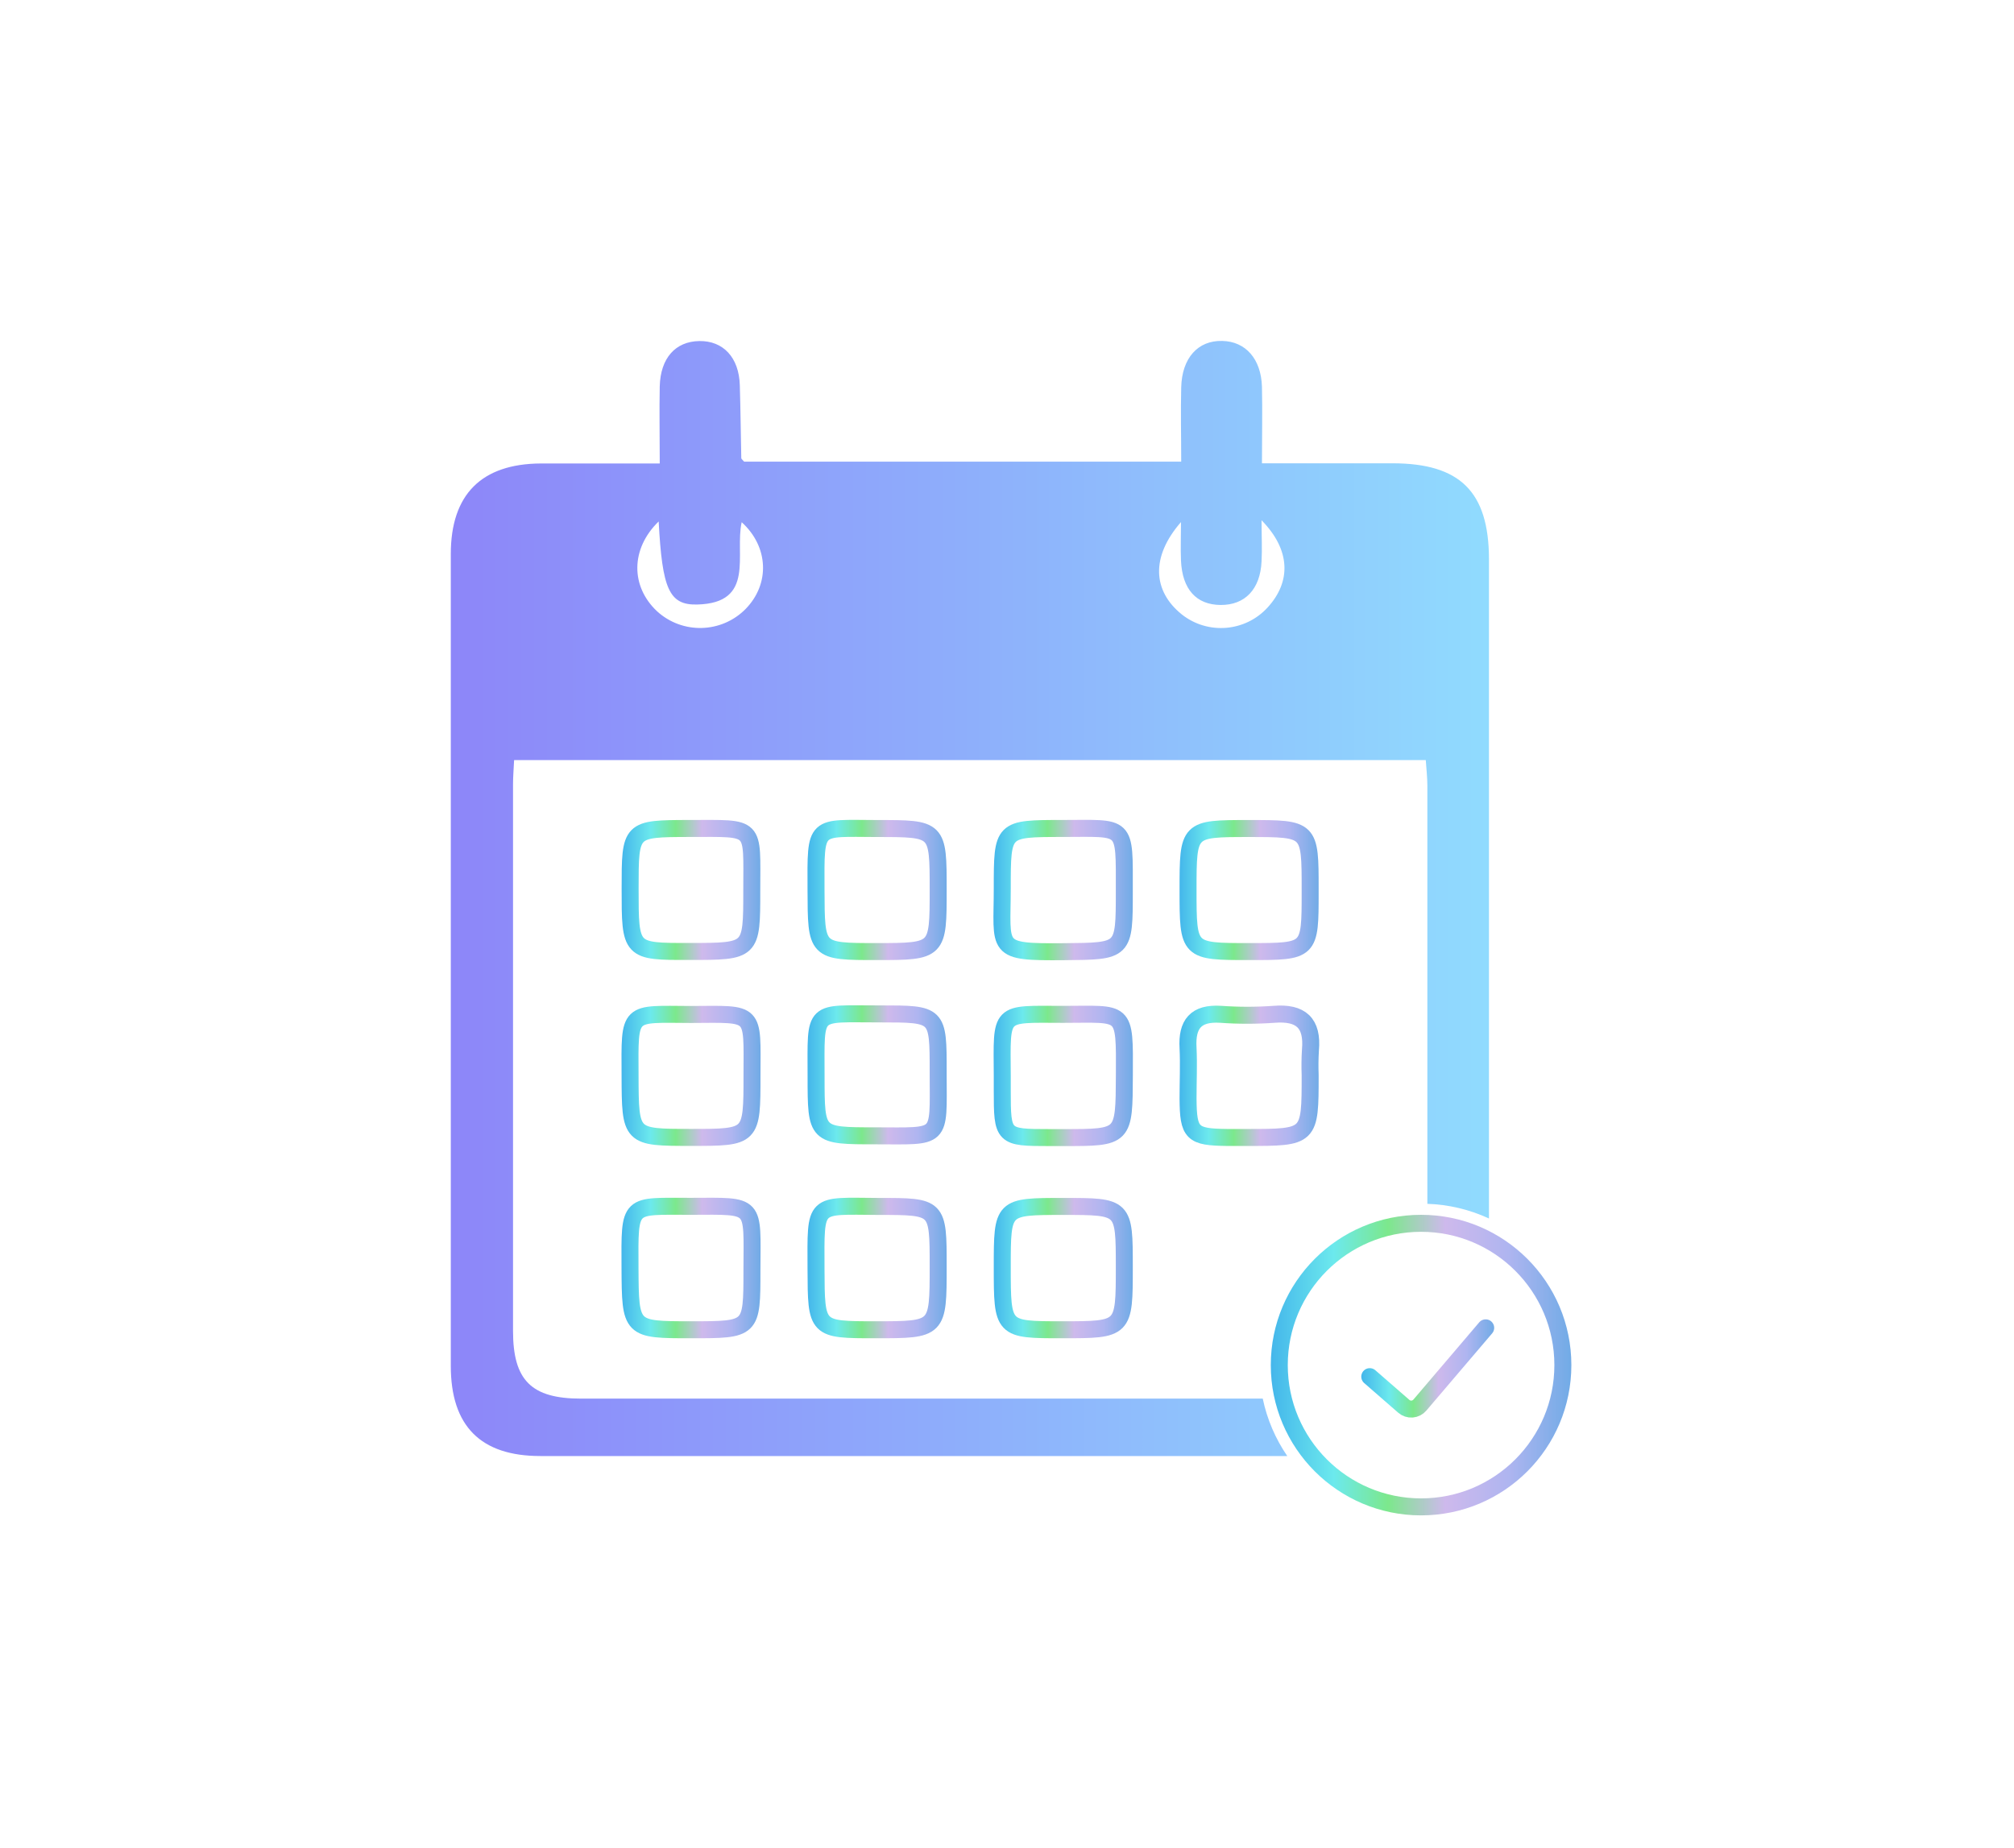
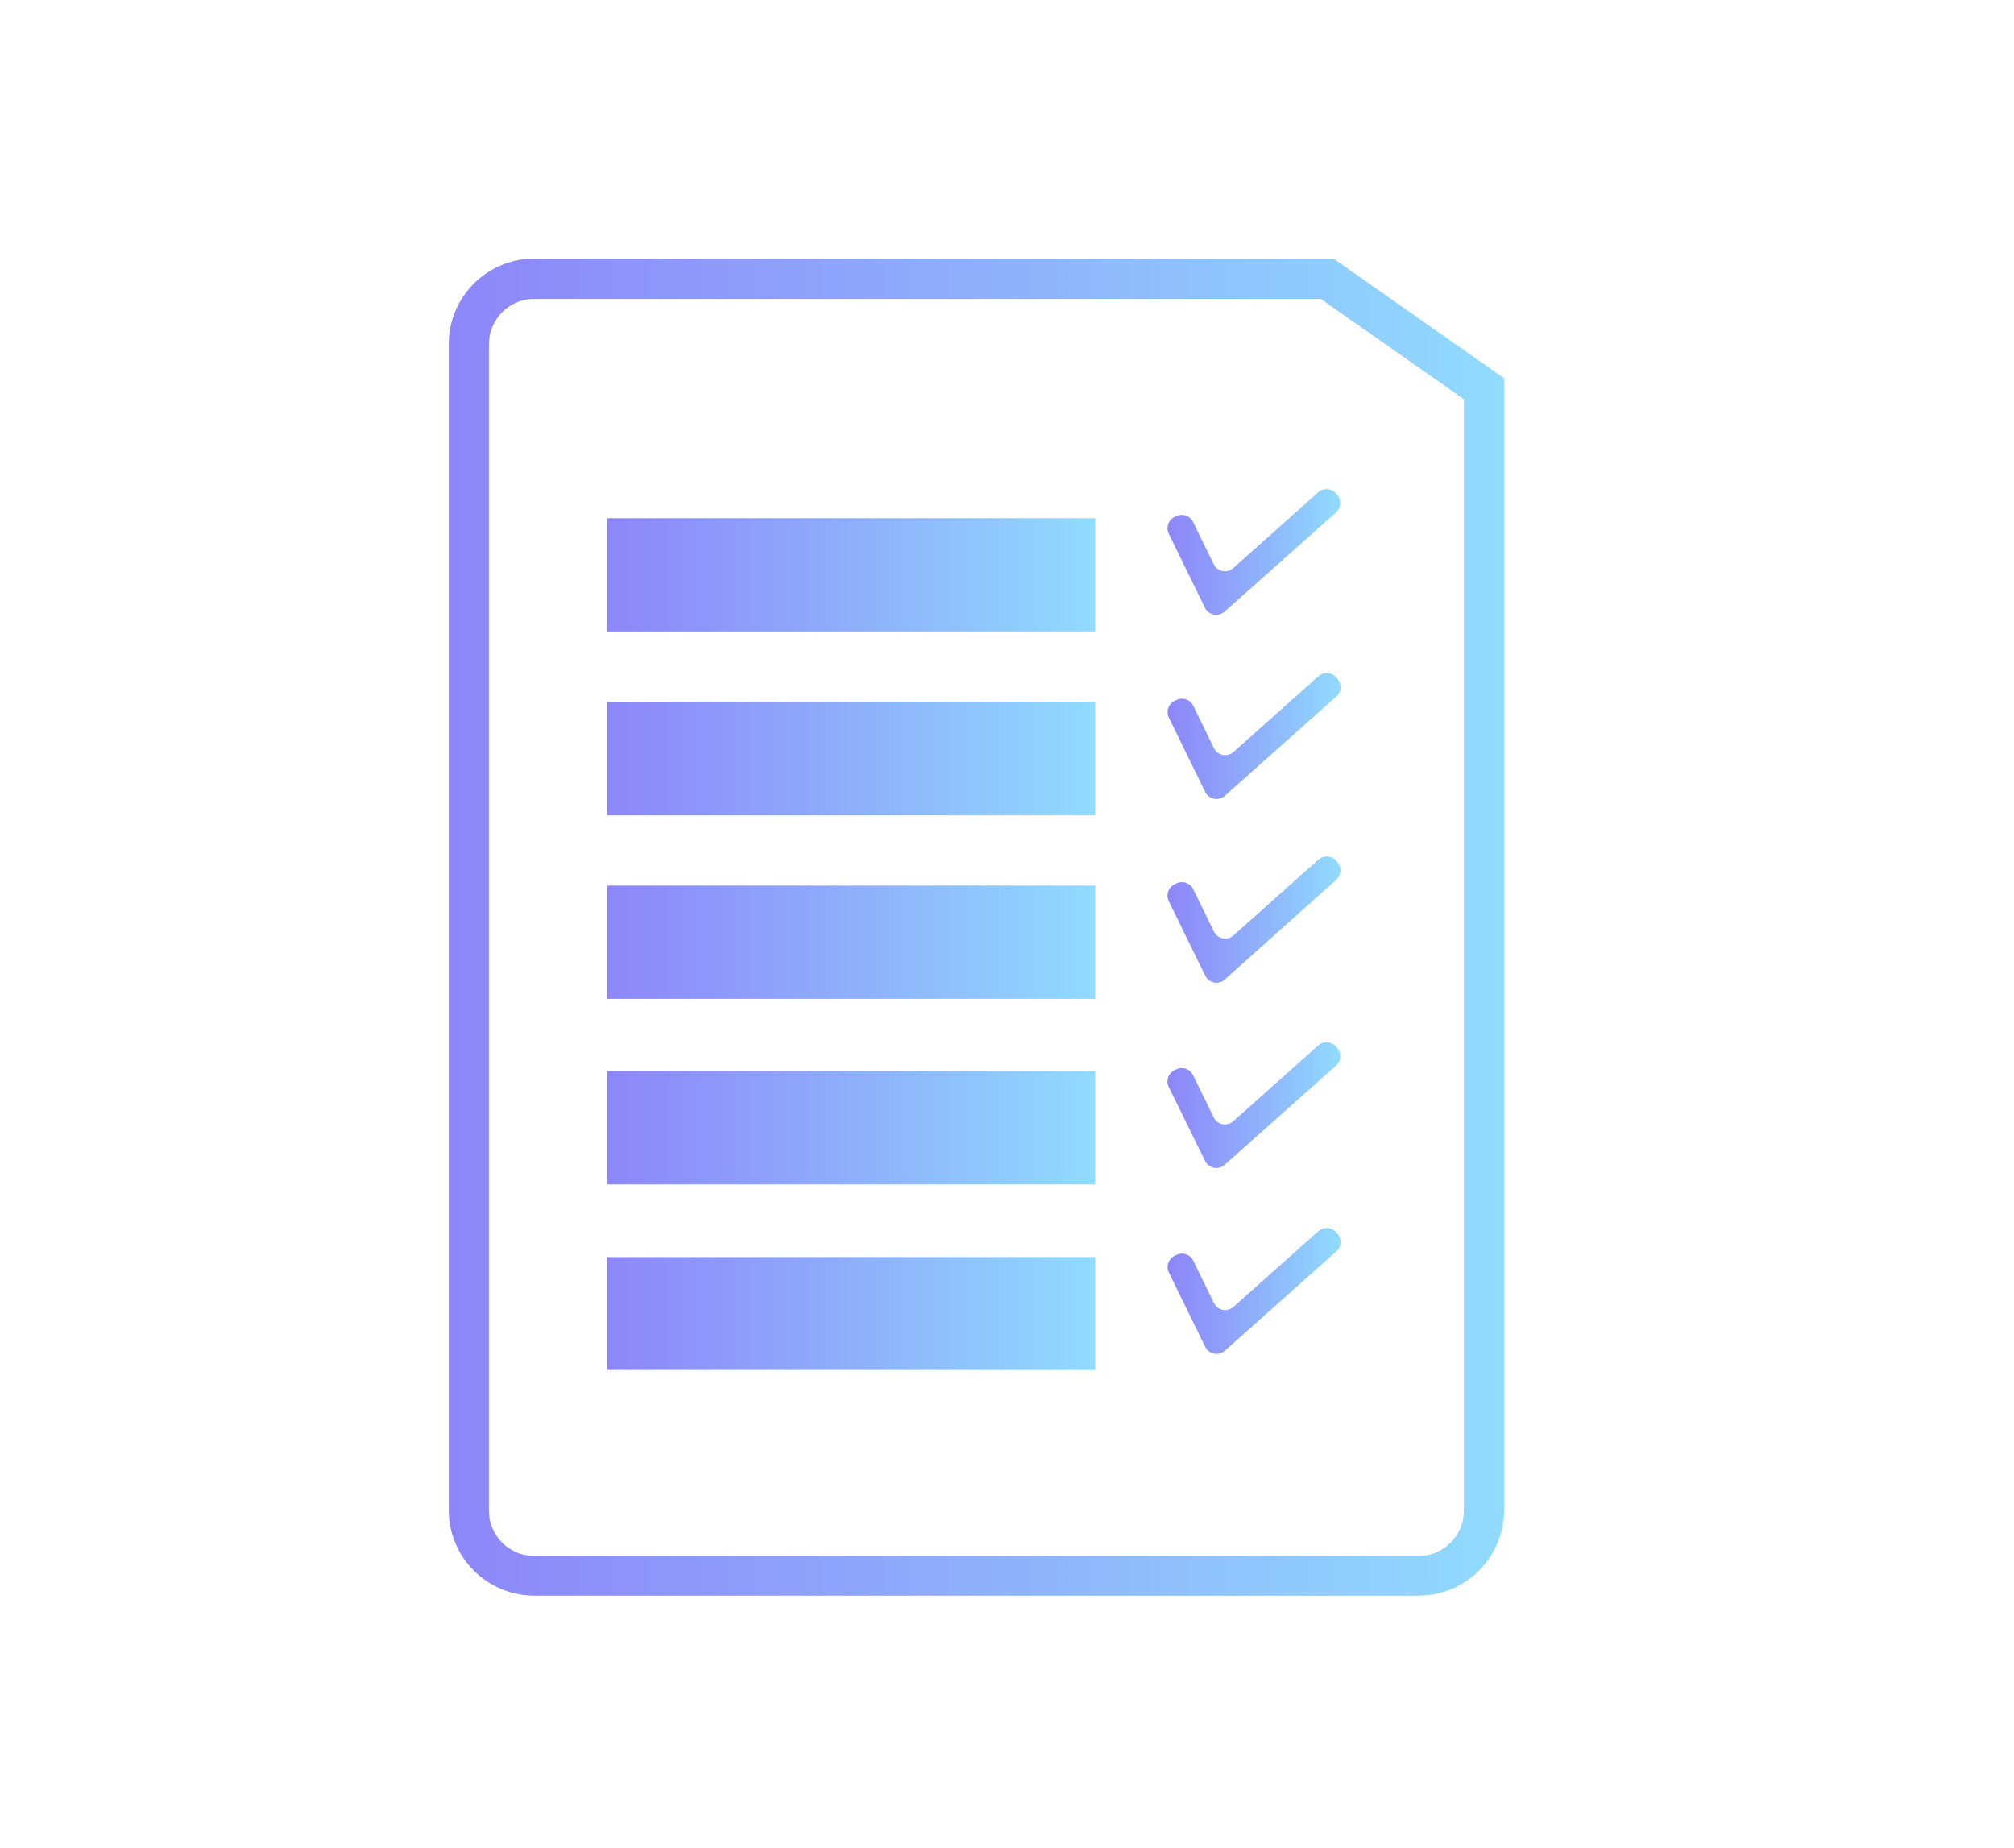
<svg xmlns="http://www.w3.org/2000/svg" xmlns:xlink="http://www.w3.org/1999/xlink" id="Layer_1" data-name="Layer 1" viewBox="0 0 355.67 326.33">
  <defs>
-     <style>.cls-1{fill:url(#linear-gradient);}.cls-10,.cls-11,.cls-12,.cls-13,.cls-14,.cls-2,.cls-3,.cls-4,.cls-5,.cls-6,.cls-7,.cls-8,.cls-9{fill:none;stroke-miterlimit:10;stroke-width:3px;}.cls-2{stroke:url(#linear-gradient-2);}.cls-3{stroke:url(#linear-gradient-3);}.cls-4{stroke:url(#linear-gradient-4);}.cls-5{stroke:url(#linear-gradient-5);}.cls-6{stroke:url(#linear-gradient-6);}.cls-7{stroke:url(#linear-gradient-7);}.cls-8{stroke:url(#linear-gradient-8);}.cls-9{stroke:url(#linear-gradient-9);}.cls-10{stroke:url(#linear-gradient-10);}.cls-11{stroke:url(#linear-gradient-11);}.cls-12{stroke:url(#linear-gradient-12);}.cls-13{stroke:url(#linear-gradient-13);}.cls-14{stroke-linecap:round;stroke:url(#linear-gradient-14);}</style>
-     <linearGradient id="linear-gradient" x1="79.66" y1="158.64" x2="262.92" y2="158.64" gradientUnits="userSpaceOnUse">
+     <style>.cls-1{fill:url(#linear-gradient);}.cls-2{fill:url(#linear-gradient-2);}.cls-3{fill:url(#linear-gradient-3);}.cls-4{fill:url(#linear-gradient-4);}.cls-5{fill:url(#linear-gradient-5);}.cls-6{fill:url(#linear-gradient-6);}.cls-7{fill:url(#linear-gradient-7);}.cls-8{fill:url(#linear-gradient-8);}.cls-9{fill:url(#linear-gradient-9);}.cls-10{fill:url(#linear-gradient-10);}.cls-11{fill:url(#linear-gradient-11);}</style>
+     <linearGradient id="linear-gradient" x1="79.25" y1="163.73" x2="265.61" y2="163.73" gradientUnits="userSpaceOnUse">
      <stop offset="0" stop-color="#8d86f9" />
      <stop offset="0.48" stop-color="#8eadfb" />
      <stop offset="1" stop-color="#90dbfe" />
    </linearGradient>
-     <linearGradient id="linear-gradient-2" x1="109.75" y1="223.94" x2="134.32" y2="223.94" gradientUnits="userSpaceOnUse">
-       <stop offset="0" stop-color="#44b6eb" />
-       <stop offset="0.21" stop-color="#6ce9ed" />
-       <stop offset="0.39" stop-color="#7ce88c" />
-       <stop offset="0.58" stop-color="#ceb9ec" />
-       <stop offset="0.79" stop-color="#afb5f0" />
-       <stop offset="1" stop-color="#71abe6" />
-     </linearGradient>
-     <linearGradient id="linear-gradient-3" x1="142.6" y1="223.94" x2="167.18" y2="223.94" xlink:href="#linear-gradient-2" />
-     <linearGradient id="linear-gradient-4" x1="175.47" y1="223.95" x2="200.02" y2="223.95" xlink:href="#linear-gradient-2" />
-     <linearGradient id="linear-gradient-5" x1="109.78" y1="157.17" x2="134.32" y2="157.17" xlink:href="#linear-gradient-2" />
-     <linearGradient id="linear-gradient-6" x1="142.6" y1="157.17" x2="167.18" y2="157.17" xlink:href="#linear-gradient-2" />
-     <linearGradient id="linear-gradient-7" x1="175.43" y1="157.19" x2="200.04" y2="157.19" xlink:href="#linear-gradient-2" />
-     <linearGradient id="linear-gradient-8" x1="208.31" y1="157.18" x2="232.87" y2="157.18" xlink:href="#linear-gradient-2" />
-     <linearGradient id="linear-gradient-9" x1="109.75" y1="190" x2="134.31" y2="190" xlink:href="#linear-gradient-2" />
-     <linearGradient id="linear-gradient-10" x1="175.44" y1="190" x2="200.04" y2="190" xlink:href="#linear-gradient-2" />
-     <linearGradient id="linear-gradient-11" x1="208.25" y1="189.97" x2="232.94" y2="189.97" xlink:href="#linear-gradient-2" />
-     <linearGradient id="linear-gradient-12" x1="142.61" y1="189.82" x2="167.19" y2="189.82" xlink:href="#linear-gradient-2" />
-     <linearGradient id="linear-gradient-13" x1="224.42" y1="241.08" x2="277.51" y2="241.08" xlink:href="#linear-gradient-2" />
-     <linearGradient id="linear-gradient-14" x1="240.4" y1="241.67" x2="263.92" y2="241.67" xlink:href="#linear-gradient-2" />
+     <linearGradient id="linear-gradient-2" x1="107.23" y1="101.53" x2="193.41" y2="101.53" xlink:href="#linear-gradient" />
+     <linearGradient id="linear-gradient-3" x1="107.23" y1="133.97" x2="193.41" y2="133.97" xlink:href="#linear-gradient" />
+     <linearGradient id="linear-gradient-4" x1="107.23" y1="166.41" x2="193.41" y2="166.41" xlink:href="#linear-gradient" />
+     <linearGradient id="linear-gradient-5" x1="206.2" y1="97.54" x2="236.72" y2="97.54" xlink:href="#linear-gradient" />
+     <linearGradient id="linear-gradient-6" x1="206.2" y1="129.98" x2="236.72" y2="129.98" xlink:href="#linear-gradient" />
+     <linearGradient id="linear-gradient-7" x1="206.2" y1="162.43" x2="236.72" y2="162.43" xlink:href="#linear-gradient" />
+     <linearGradient id="linear-gradient-8" x1="107.23" y1="199.18" x2="193.41" y2="199.18" xlink:href="#linear-gradient" />
+     <linearGradient id="linear-gradient-9" x1="206.2" y1="195.2" x2="236.72" y2="195.2" xlink:href="#linear-gradient" />
+     <linearGradient id="linear-gradient-10" x1="107.23" y1="231.96" x2="193.41" y2="231.96" xlink:href="#linear-gradient" />
+     <linearGradient id="linear-gradient-11" x1="206.2" y1="227.97" x2="236.72" y2="227.97" xlink:href="#linear-gradient" />
  </defs>
-   <path class="cls-1" d="M245.93,81.82H222.86c0-4.95.1-9.24,0-13.52-.15-4.92-2.89-8-7-8.09-4.29-.12-7.14,3-7.26,8.22-.11,4.27,0,8.55,0,13.1H131.41c-.3-.36-.5-.49-.5-.62-.09-4.3-.13-8.6-.26-12.9-.15-4.87-2.92-7.84-7.14-7.78s-6.87,3-7,8c-.09,4.29,0,8.59,0,13.62-7.4,0-14.17,0-21,0-10.49.06-15.9,5.48-15.9,16q0,71.69,0,143.37,0,15.93,15.82,15.92H227.33A28.08,28.08,0,0,1,223,247q-60.21,0-120.4,0c-8.76,0-12-3.23-12-11.94q0-48.28,0-96.56c0-1.3.11-2.6.19-4.27h161c.11,1.63.28,3.08.28,4.52q0,36.92,0,73.85a28.13,28.13,0,0,1,10.88,2.59q0-58.26,0-116.51C262.91,86.85,257.85,81.83,245.93,81.82ZM131.67,107.55a11.28,11.28,0,0,1-15.66.38c-4.65-4.38-4.67-11,.31-15.84.63,11.93,1.84,14.79,6.8,14.67,10.34-.25,6.6-8.84,7.86-14.54C135.76,96.56,136,103.13,131.67,107.55Zm92.21-.29a11.16,11.16,0,0,1-15.2,1.23c-5.07-4.1-5.52-10.1-.12-16.29,0,2.27-.09,4.54,0,6.81.23,5.07,2.71,7.8,7,7.83s7-2.76,7.23-7.69c.12-2.21,0-4.44,0-7.27C227.9,97.08,228.06,102.68,223.88,107.26Z" />
-   <path class="cls-2" d="M132.79,224.37c0,10.47,0,10.47-10.73,10.47s-10.74,0-10.8-10.94c-.05-11.7-.35-10.85,10.78-10.86C133.7,213,132.82,212.4,132.79,224.37Z" />
-   <path class="cls-3" d="M155.16,213.06c10.52,0,10.52,0,10.52,10.59,0,11.19,0,11.19-11.06,11.19-10.5,0-10.47,0-10.51-10.72C144.08,212.11,143.57,213,155.16,213.06Z" />
-   <path class="cls-4" d="M177,223.76c0-10.7,0-10.7,10.77-10.7s10.78,0,10.78,10.7c0,11.08,0,11.08-11,11.08C177,234.84,177,234.84,177,223.76Z" />
-   <path class="cls-5" d="M111.28,156.93c0-10.61,0-10.59,10.48-10.62,11.93,0,11-.74,11,11,0,10.72,0,10.72-11,10.72C111.28,168.05,111.28,168.05,111.28,156.93Z" />
-   <path class="cls-6" d="M154.91,146.32c10.77,0,10.77,0,10.77,10.82s0,10.91-10.81,10.91-10.72,0-10.76-10.94C144.07,145.35,143.74,146.29,154.91,146.32Z" />
-   <path class="cls-7" d="M177,156.84c0-10.52,0-10.52,10.55-10.53,11.51,0,11-1,11,11.1,0,10.64,0,10.56-10.59,10.66C175.46,168.18,177,167.73,177,156.84Z" />
-   <path class="cls-8" d="M220.64,168.05c-10.83,0-10.83,0-10.83-10.85s0-10.88,10.69-10.88c10.87,0,10.87,0,10.87,10.74v.49C231.37,168.05,231.37,168.05,220.64,168.05Z" />
-   <path class="cls-9" d="M122.05,179.16c11.51-.06,10.77-.73,10.75,10.79,0,10.92,0,10.92-10.75,10.92s-10.74,0-10.78-10.9C111.22,178.29,110.81,179.11,122.05,179.16Z" />
-   <path class="cls-10" d="M177,190c-.06-11.56-.7-10.89,10.71-10.86,11.09,0,10.91-1.09,10.85,10.76-.05,11,0,11-10.75,11h-2.49c-8.25,0-8.32-.08-8.32-8.37Z" />
-   <path class="cls-11" d="M231.37,189.88c0,11,0,11-11.22,11h-3.48c-6.16-.07-6.82-.72-6.86-6.86,0-3,.14-6,0-8.95-.25-4.19,1.36-6.22,5.75-5.94a66.09,66.09,0,0,0,9.44,0c4.73-.38,6.85,1.52,6.42,6.3A44.42,44.42,0,0,0,231.37,189.88Z" />
-   <path class="cls-12" d="M154.6,200.59c-10.48,0-10.47,0-10.48-10.43,0-12.23-.81-11.08,11.31-11.1,10.25,0,10.25,0,10.25,10.17v.49C165.7,201.44,166.47,200.6,154.6,200.59Z" />
-   <circle class="cls-13" cx="250.96" cy="241.08" r="25.04" />
-   <path class="cls-14" d="M241.9,243.12l6,5.23a2,2,0,0,0,2.86-.22l11.61-13.63" />
+   <path class="cls-1" d="M250.52,281.8H94.34a15.11,15.11,0,0,1-15.09-15.09V60.76A15.11,15.11,0,0,1,94.34,45.67H235.49L265.61,66.8V266.71A15.11,15.11,0,0,1,250.52,281.8ZM94.34,52.79a8,8,0,0,0-8,8v206a8,8,0,0,0,8,8H250.52a8,8,0,0,0,8-8V70.5L233.24,52.79Z" />
+   <path class="cls-2" d="M193.41,111.52H107.23v-20h86.18Z" />
+   <path class="cls-3" d="M193.41,144H107.23V124h86.18Z" />
+   <path class="cls-4" d="M193.41,176.4H107.23v-20h86.18Z" />
+   <path class="cls-5" d="M212.83,107.41,206.42,94.3a2.22,2.22,0,0,1,1-3l.31-.14a2.2,2.2,0,0,1,2.95,1l3.66,7.49a2.21,2.21,0,0,0,3.45.68l15-13.39a2.2,2.2,0,0,1,3.11.18l.22.25a2.21,2.21,0,0,1-.18,3.12l-19.7,17.55A2.21,2.21,0,0,1,212.83,107.41Z" />
+   <path class="cls-6" d="M212.83,139.85l-6.41-13.11a2.21,2.21,0,0,1,1-2.95l.3-.15a2.21,2.21,0,0,1,3,1l3.66,7.49a2.21,2.21,0,0,0,3.45.68l15-13.38a2.21,2.21,0,0,1,3.12.18l.22.25A2.2,2.2,0,0,1,236,123l-19.7,17.55A2.21,2.21,0,0,1,212.83,139.85Z" />
+   <path class="cls-7" d="M212.83,172.29l-6.41-13.11a2.22,2.22,0,0,1,1-3l.3-.15a2.22,2.22,0,0,1,3,1l3.66,7.49a2.21,2.21,0,0,0,3.45.68l15-13.39a2.21,2.21,0,0,1,3.12.18l.22.25a2.21,2.21,0,0,1-.18,3.12L216.28,173A2.2,2.2,0,0,1,212.83,172.29Z" />
+   <path class="cls-8" d="M193.41,209.17H107.23v-20h86.18Z" />
+   <path class="cls-9" d="M212.83,205.07,206.42,192a2.21,2.21,0,0,1,1-3l.31-.15a2.21,2.21,0,0,1,2.95,1l3.66,7.49a2.21,2.21,0,0,0,3.45.68l15-13.39a2.21,2.21,0,0,1,3.12.18l.22.25a2.21,2.21,0,0,1-.18,3.12l-19.7,17.55A2.21,2.21,0,0,1,212.83,205.07Z" />
+   <path class="cls-10" d="M193.41,241.94H107.23V222h86.18Z" />
+   <path class="cls-11" d="M212.83,237.84l-6.41-13.11a2.21,2.21,0,0,1,1-2.95l.3-.15a2.22,2.22,0,0,1,3,1l3.66,7.49a2.2,2.2,0,0,0,3.45.68l15-13.38a2.21,2.21,0,0,1,3.12.18l.22.25A2.2,2.2,0,0,1,236,221l-19.7,17.55A2.21,2.21,0,0,1,212.83,237.84Z" />
</svg>
